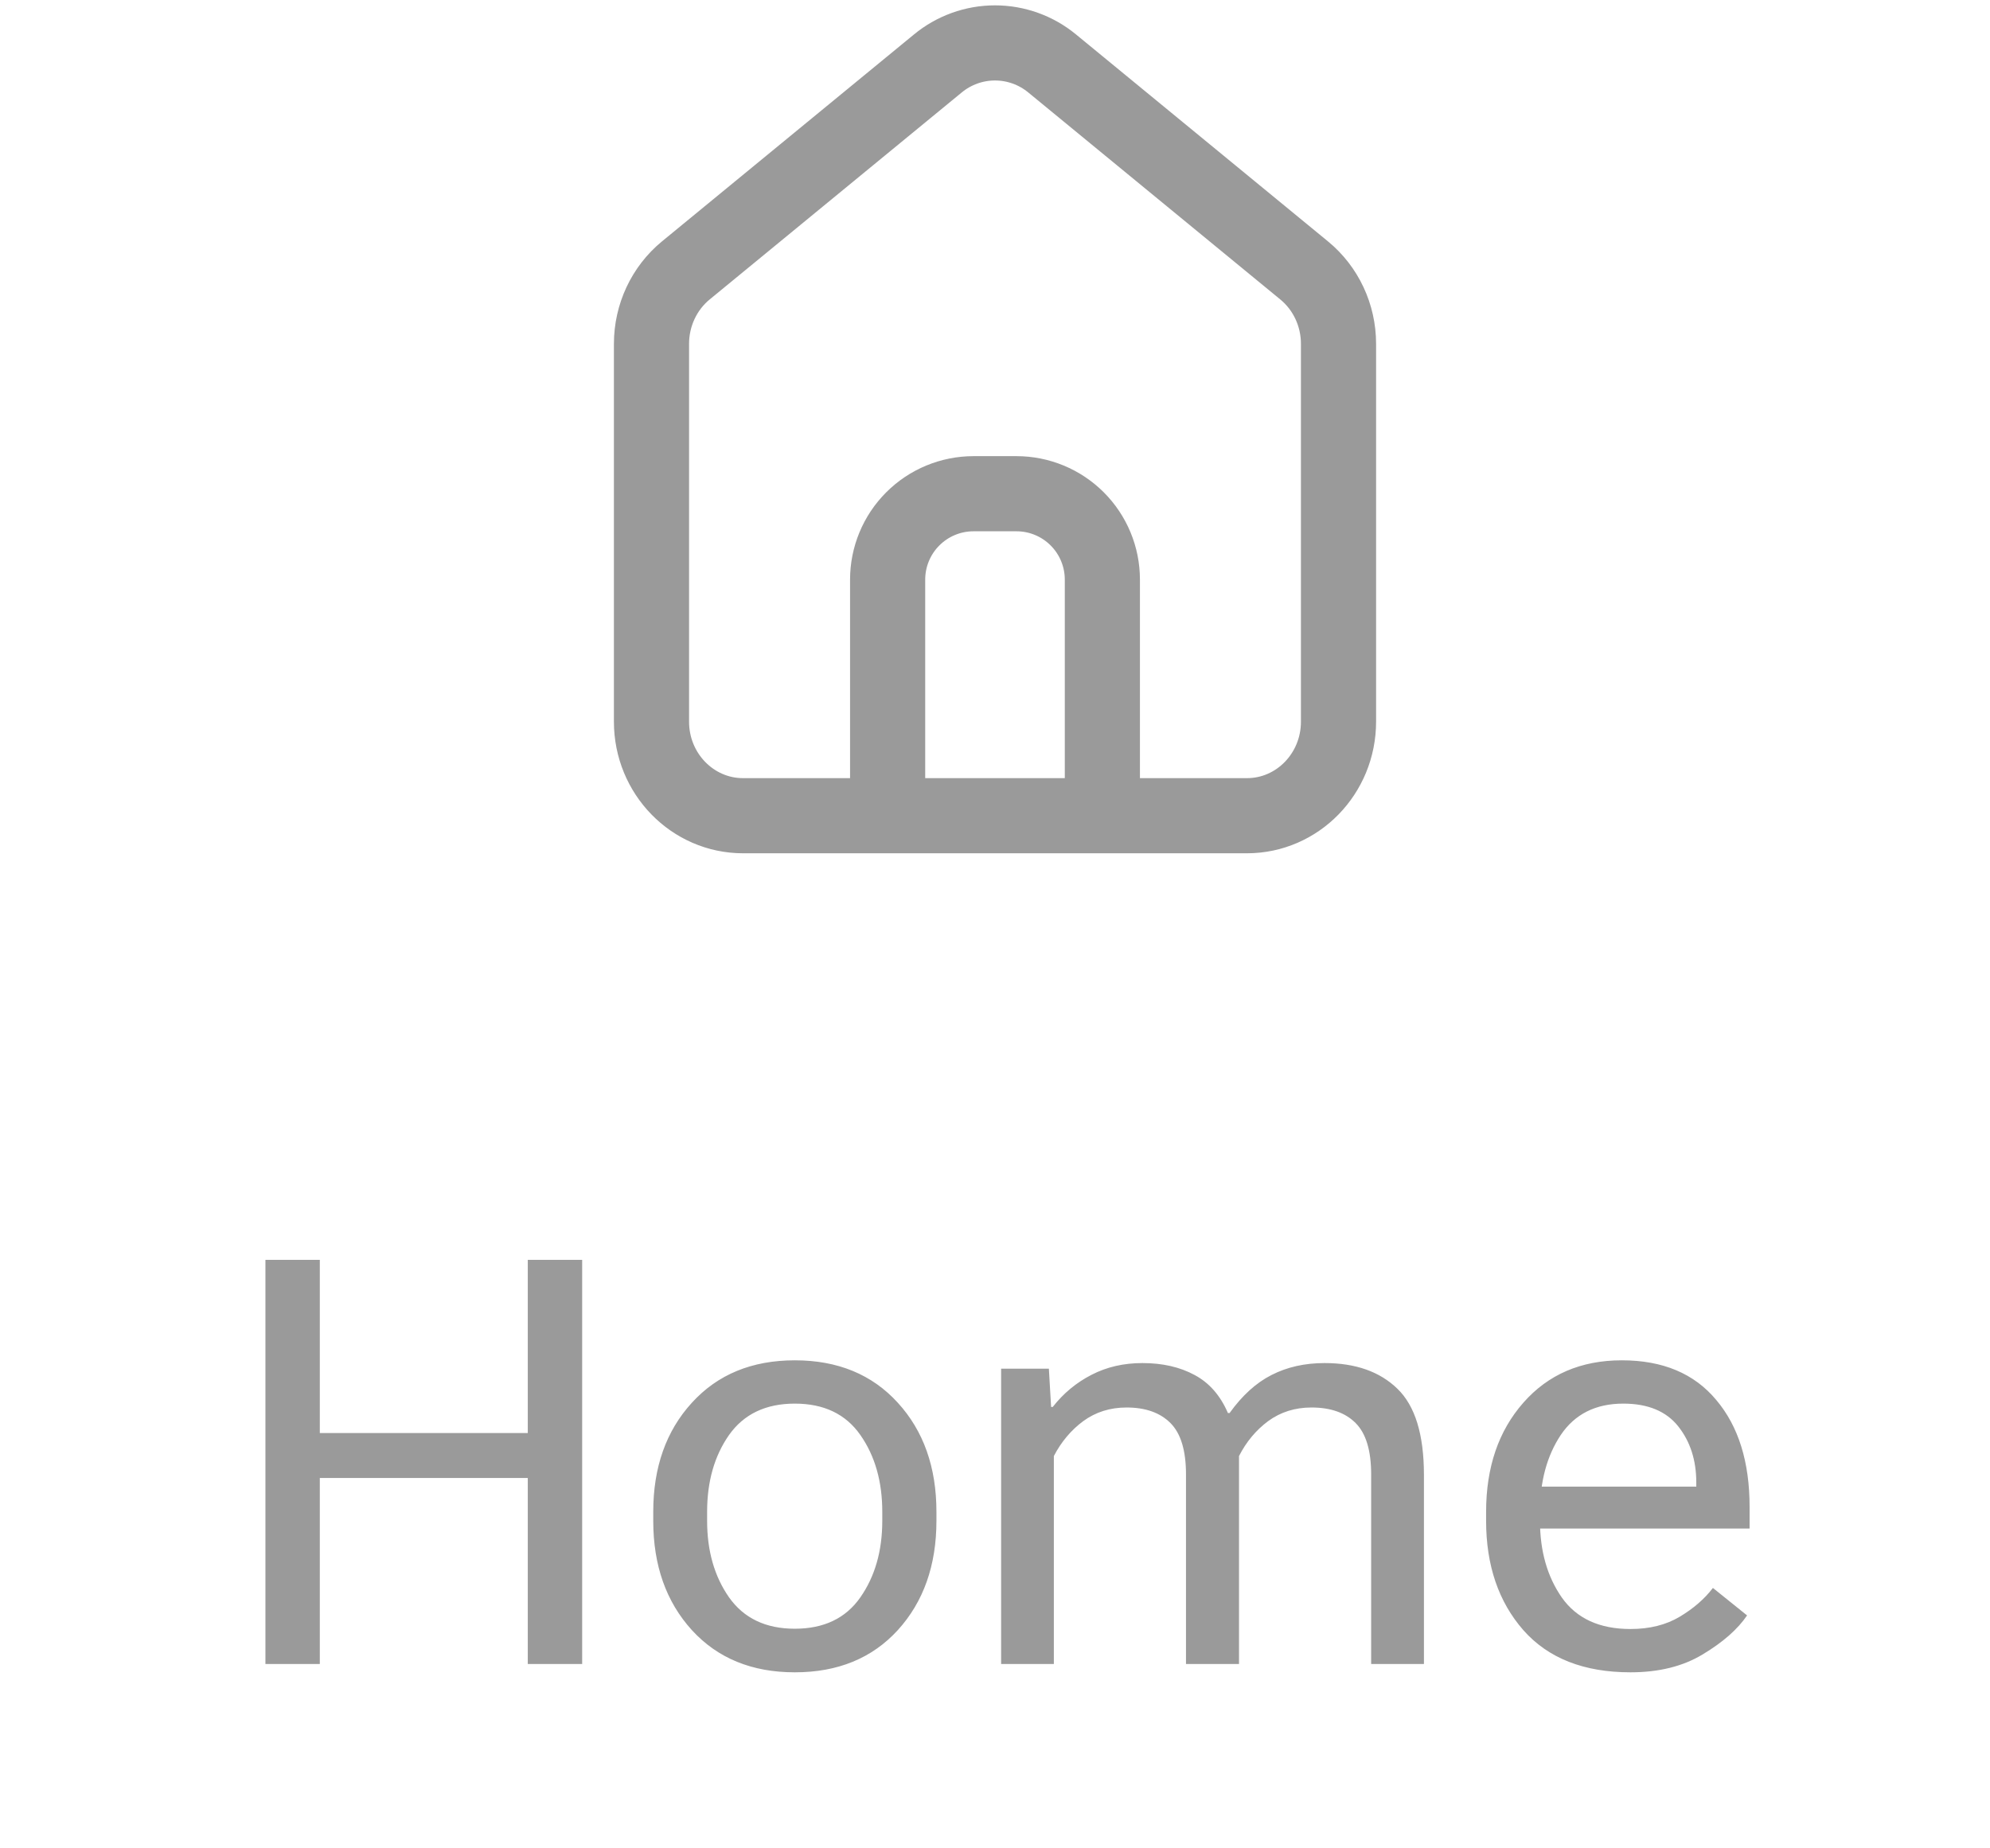
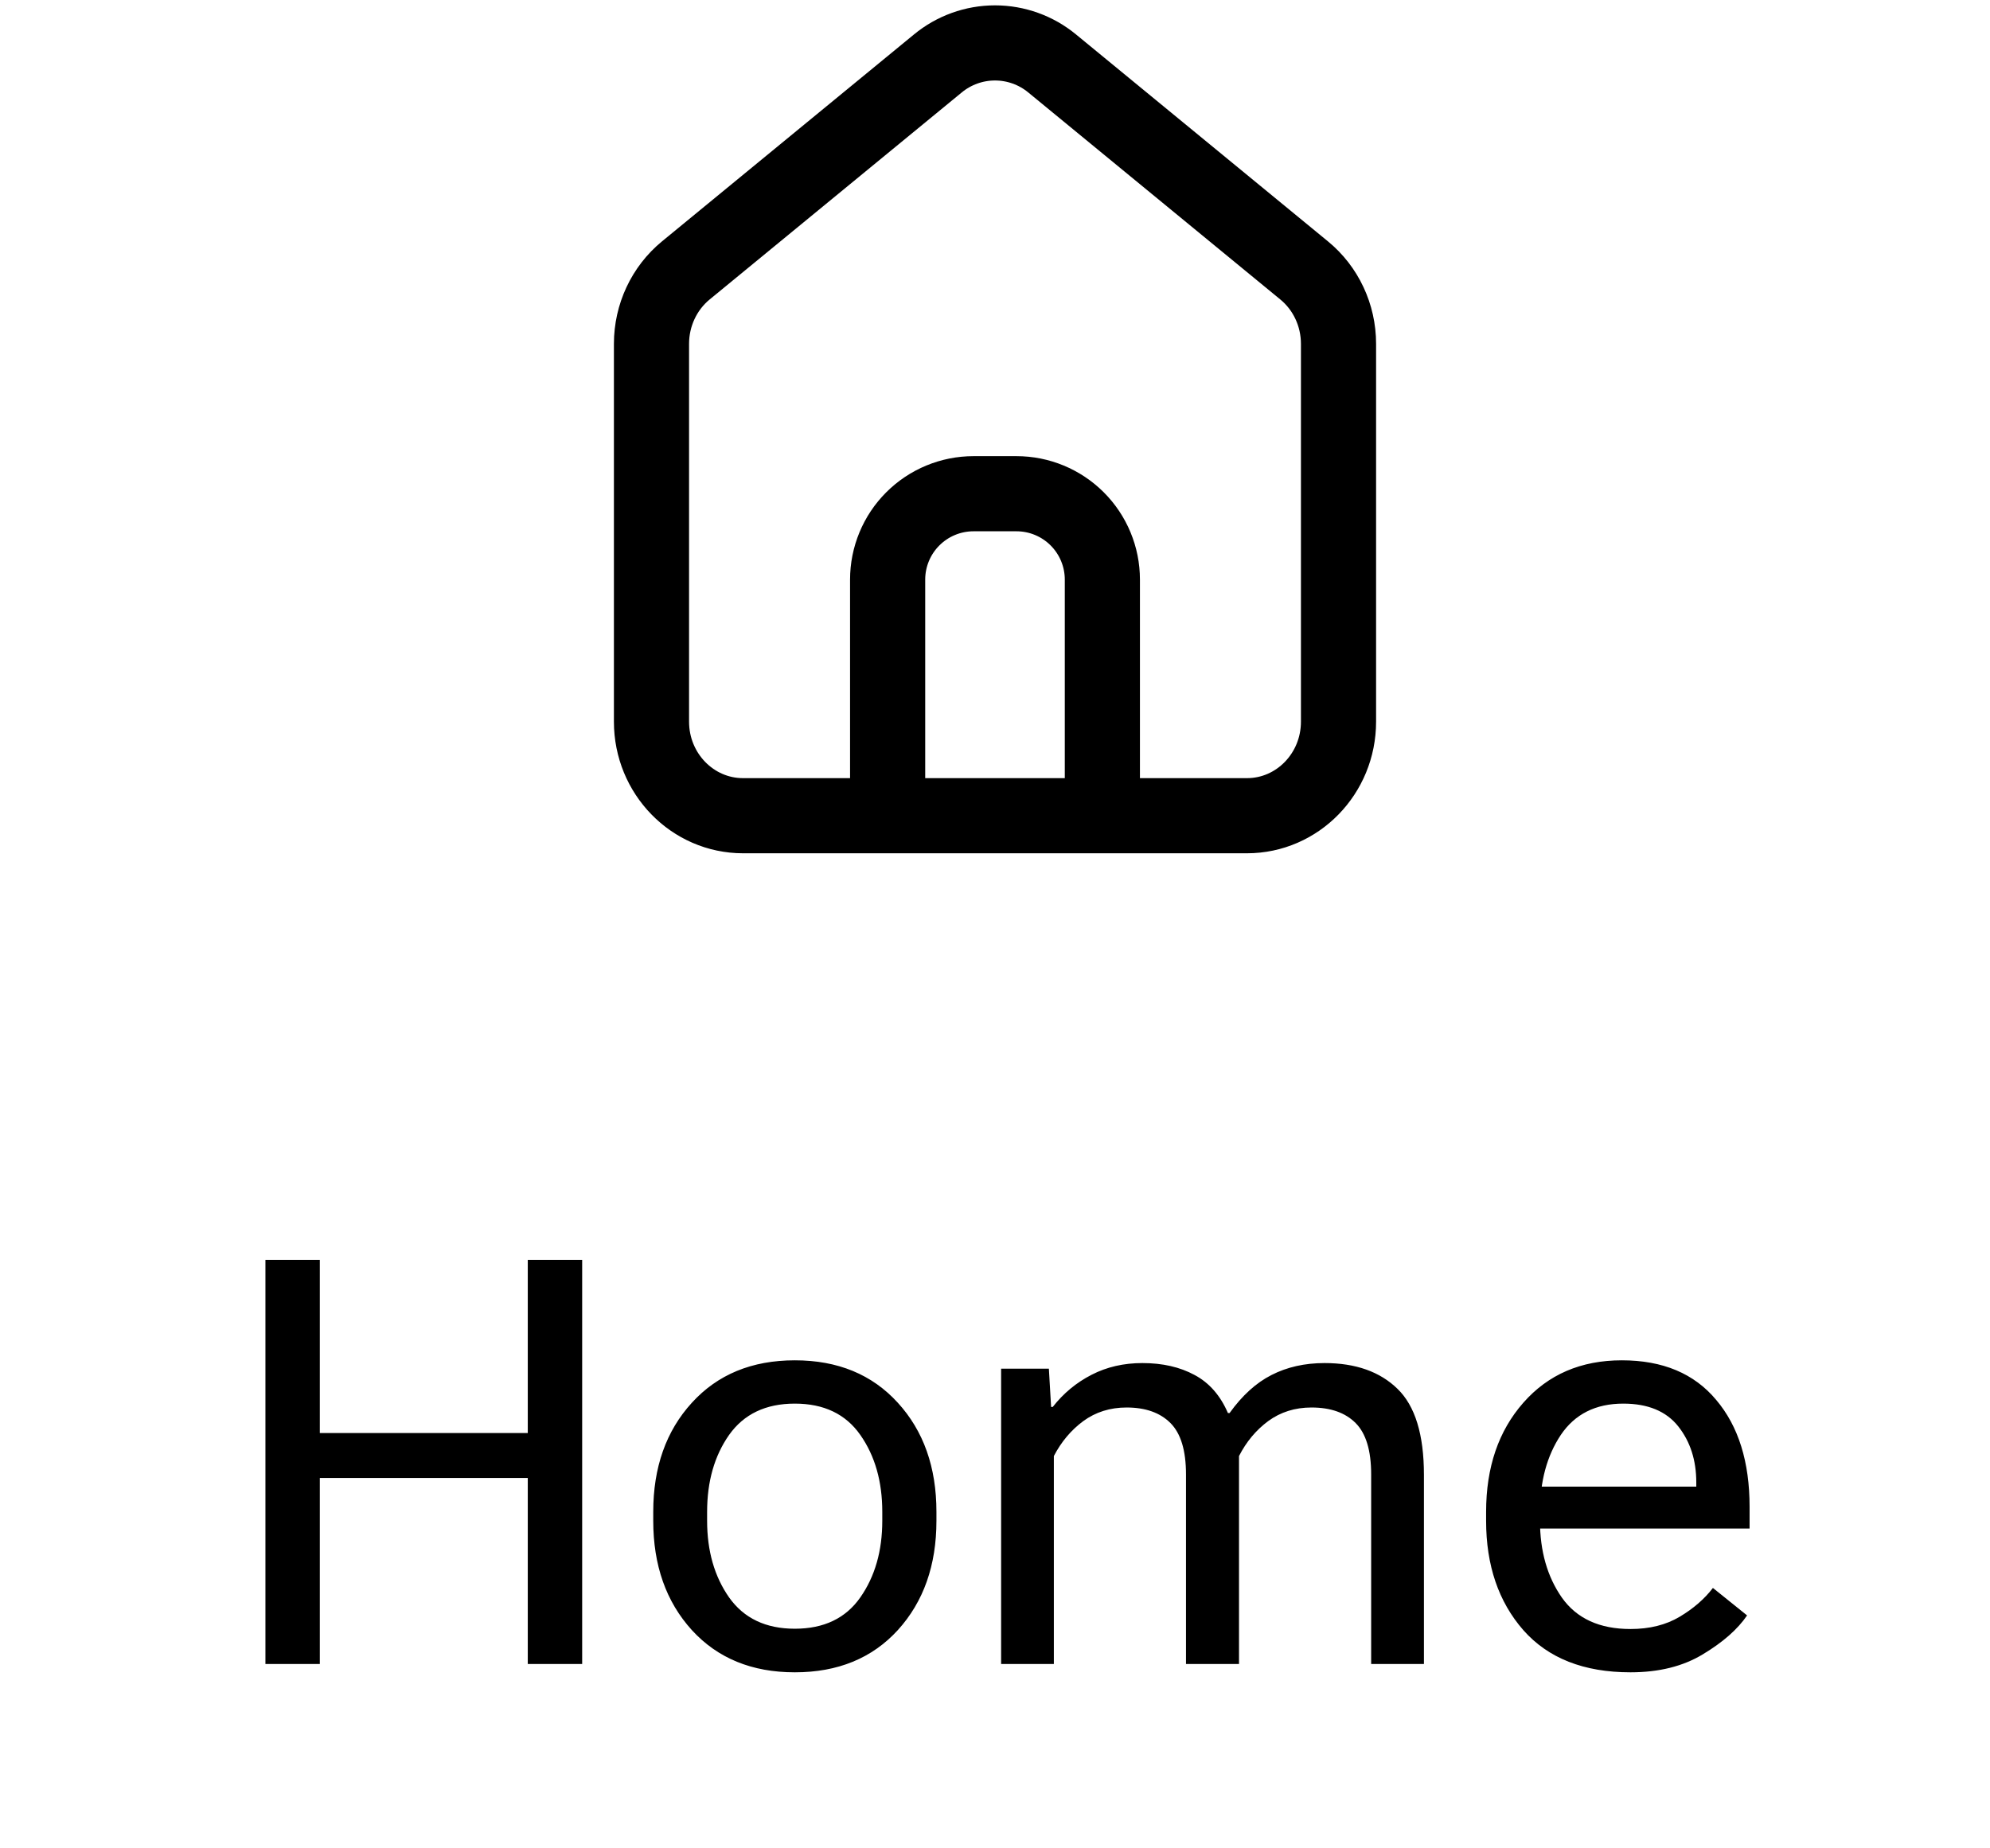
<svg xmlns="http://www.w3.org/2000/svg" width="42" height="39" viewBox="0 0 42 39" fill="none">
-   <path d="M18.734 17.219V12.235C18.734 11.754 18.925 11.293 19.265 10.953C19.605 10.613 20.066 10.422 20.547 10.422H21.453C21.934 10.422 22.395 10.613 22.735 10.953C23.075 11.293 23.266 11.754 23.266 12.235V17.219M15.683 17.219C14.616 17.219 13.75 16.331 13.75 15.234V7.257C13.75 6.655 14.017 6.084 14.475 5.708L19.792 1.341C20.132 1.06 20.559 0.906 21 0.906C21.441 0.906 21.868 1.06 22.208 1.341L27.524 5.708C27.983 6.084 28.25 6.655 28.25 7.257V15.234C28.25 16.331 27.384 17.219 26.317 17.219H15.683Z" stroke="#9A9A9A" stroke-width="1.586" stroke-linecap="round" stroke-linejoin="round" />
-   <path d="M5.602 35.125V26.594H6.75V30.25H11.139V26.594H12.287V35.125H11.139V31.199H6.75V35.125H5.602ZM13.787 32.102V31.914C13.787 30.973 14.059 30.205 14.602 29.611C15.145 29.014 15.869 28.715 16.775 28.715C17.682 28.715 18.406 29.014 18.949 29.611C19.492 30.205 19.764 30.973 19.764 31.914V32.102C19.764 33.043 19.492 33.812 18.949 34.41C18.406 35.004 17.682 35.301 16.775 35.301C15.869 35.301 15.145 35.004 14.602 34.41C14.059 33.812 13.787 33.043 13.787 32.102ZM14.924 31.914V32.102C14.924 32.738 15.078 33.277 15.387 33.719C15.699 34.16 16.162 34.381 16.775 34.381C17.389 34.381 17.85 34.16 18.158 33.719C18.467 33.277 18.621 32.738 18.621 32.102V31.914C18.621 31.273 18.467 30.732 18.158 30.291C17.85 29.85 17.389 29.629 16.775 29.629C16.162 29.629 15.699 29.85 15.387 30.291C15.078 30.732 14.924 31.273 14.924 31.914ZM21.129 35.125V28.891H22.137L22.184 29.699H22.219C22.445 29.41 22.719 29.184 23.039 29.02C23.359 28.855 23.717 28.773 24.111 28.773C24.537 28.773 24.904 28.857 25.213 29.025C25.521 29.189 25.756 29.457 25.916 29.828H25.951C26.217 29.457 26.512 29.189 26.836 29.025C27.164 28.857 27.537 28.773 27.955 28.773C28.611 28.773 29.125 28.955 29.496 29.318C29.867 29.678 30.053 30.283 30.053 31.135V35.125H28.939V31.123C28.939 30.619 28.83 30.258 28.611 30.039C28.393 29.82 28.082 29.711 27.68 29.711C27.332 29.711 27.027 29.807 26.766 29.998C26.508 30.189 26.303 30.436 26.15 30.736V35.125H25.031V31.123C25.031 30.619 24.922 30.258 24.703 30.039C24.484 29.82 24.176 29.711 23.777 29.711C23.43 29.711 23.125 29.807 22.863 29.998C22.605 30.189 22.398 30.436 22.242 30.736V35.125H21.129ZM31.365 32.102V31.914C31.365 30.973 31.627 30.205 32.15 29.611C32.674 29.014 33.367 28.715 34.23 28.715C35.094 28.715 35.758 28.994 36.223 29.553C36.691 30.107 36.926 30.859 36.926 31.809V32.266H32.051V31.381H35.801V31.293C35.801 30.824 35.674 30.43 35.42 30.109C35.166 29.789 34.779 29.629 34.26 29.629C33.678 29.629 33.238 29.85 32.941 30.291C32.648 30.732 32.502 31.273 32.502 31.914V32.102C32.502 32.742 32.656 33.283 32.965 33.725C33.277 34.166 33.76 34.387 34.412 34.387C34.815 34.387 35.16 34.301 35.449 34.129C35.738 33.957 35.973 33.754 36.152 33.52L36.873 34.1C36.674 34.393 36.363 34.666 35.941 34.92C35.523 35.174 35.014 35.301 34.412 35.301C33.428 35.301 32.674 35.004 32.15 34.41C31.627 33.812 31.365 33.043 31.365 32.102Z" fill="#9A9A9A" />
+   <path d="M18.734 17.219V12.235C18.734 11.754 18.925 11.293 19.265 10.953C19.605 10.613 20.066 10.422 20.547 10.422H21.453C21.934 10.422 22.395 10.613 22.735 10.953C23.075 11.293 23.266 11.754 23.266 12.235V17.219M15.683 17.219C14.616 17.219 13.75 16.331 13.75 15.234V7.257C13.75 6.655 14.017 6.084 14.475 5.708L19.792 1.341C20.132 1.06 20.559 0.906 21 0.906C21.441 0.906 21.868 1.06 22.208 1.341L27.524 5.708C27.983 6.084 28.25 6.655 28.25 7.257V15.234C28.25 16.331 27.384 17.219 26.317 17.219H15.683Z" stroke="currentColor" stroke-width="1.586" stroke-linecap="round" stroke-linejoin="round" />
+   <path d="M5.602 35.125V26.594H6.75V30.25H11.139V26.594H12.287V35.125H11.139V31.199H6.75V35.125H5.602ZM13.787 32.102V31.914C13.787 30.973 14.059 30.205 14.602 29.611C15.145 29.014 15.869 28.715 16.775 28.715C17.682 28.715 18.406 29.014 18.949 29.611C19.492 30.205 19.764 30.973 19.764 31.914V32.102C19.764 33.043 19.492 33.812 18.949 34.41C18.406 35.004 17.682 35.301 16.775 35.301C15.869 35.301 15.145 35.004 14.602 34.41C14.059 33.812 13.787 33.043 13.787 32.102ZM14.924 31.914V32.102C14.924 32.738 15.078 33.277 15.387 33.719C15.699 34.16 16.162 34.381 16.775 34.381C17.389 34.381 17.85 34.16 18.158 33.719C18.467 33.277 18.621 32.738 18.621 32.102V31.914C18.621 31.273 18.467 30.732 18.158 30.291C17.85 29.85 17.389 29.629 16.775 29.629C16.162 29.629 15.699 29.85 15.387 30.291C15.078 30.732 14.924 31.273 14.924 31.914ZM21.129 35.125V28.891H22.137L22.184 29.699H22.219C22.445 29.41 22.719 29.184 23.039 29.02C23.359 28.855 23.717 28.773 24.111 28.773C24.537 28.773 24.904 28.857 25.213 29.025C25.521 29.189 25.756 29.457 25.916 29.828H25.951C26.217 29.457 26.512 29.189 26.836 29.025C27.164 28.857 27.537 28.773 27.955 28.773C28.611 28.773 29.125 28.955 29.496 29.318C29.867 29.678 30.053 30.283 30.053 31.135V35.125H28.939V31.123C28.939 30.619 28.83 30.258 28.611 30.039C28.393 29.82 28.082 29.711 27.68 29.711C27.332 29.711 27.027 29.807 26.766 29.998C26.508 30.189 26.303 30.436 26.15 30.736V35.125H25.031V31.123C25.031 30.619 24.922 30.258 24.703 30.039C24.484 29.82 24.176 29.711 23.777 29.711C23.43 29.711 23.125 29.807 22.863 29.998C22.605 30.189 22.398 30.436 22.242 30.736V35.125H21.129ZM31.365 32.102V31.914C31.365 30.973 31.627 30.205 32.15 29.611C32.674 29.014 33.367 28.715 34.23 28.715C35.094 28.715 35.758 28.994 36.223 29.553C36.691 30.107 36.926 30.859 36.926 31.809V32.266H32.051V31.381H35.801V31.293C35.801 30.824 35.674 30.43 35.42 30.109C35.166 29.789 34.779 29.629 34.26 29.629C33.678 29.629 33.238 29.85 32.941 30.291C32.648 30.732 32.502 31.273 32.502 31.914V32.102C32.502 32.742 32.656 33.283 32.965 33.725C33.277 34.166 33.76 34.387 34.412 34.387C34.815 34.387 35.16 34.301 35.449 34.129C35.738 33.957 35.973 33.754 36.152 33.52L36.873 34.1C36.674 34.393 36.363 34.666 35.941 34.92C35.523 35.174 35.014 35.301 34.412 35.301C33.428 35.301 32.674 35.004 32.15 34.41C31.627 33.812 31.365 33.043 31.365 32.102Z" fill="currentColor" />
</svg>
